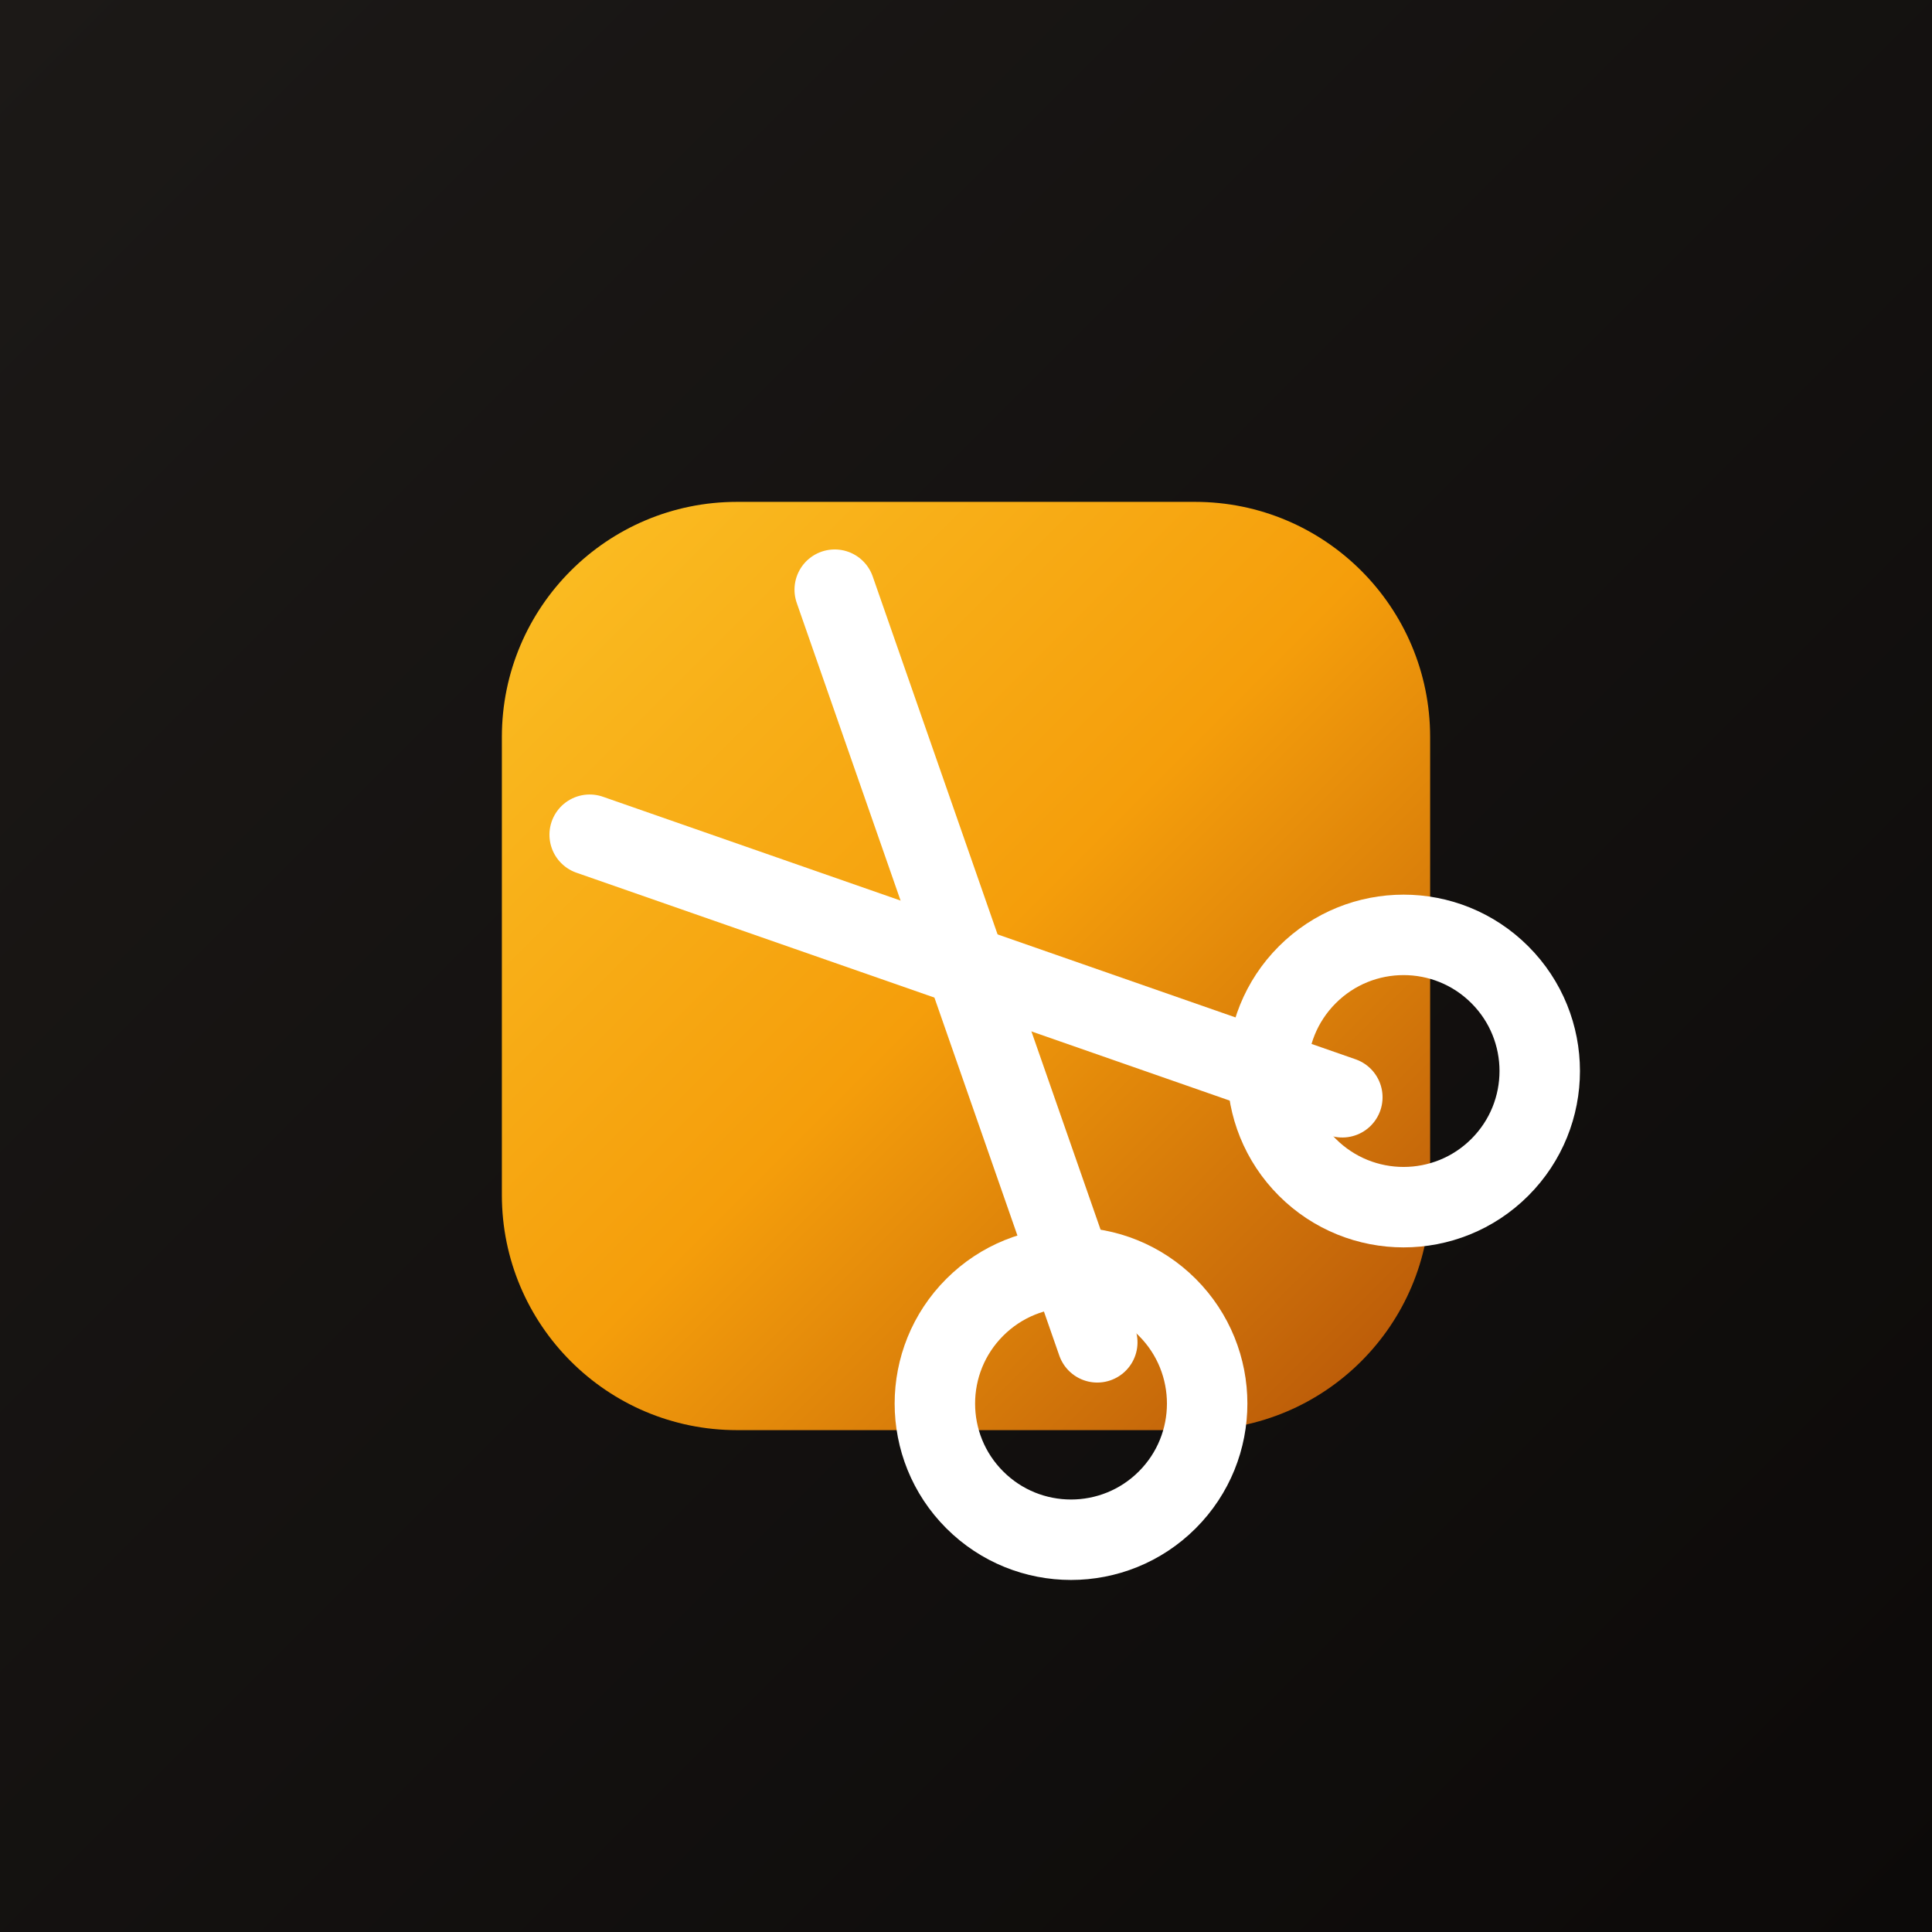
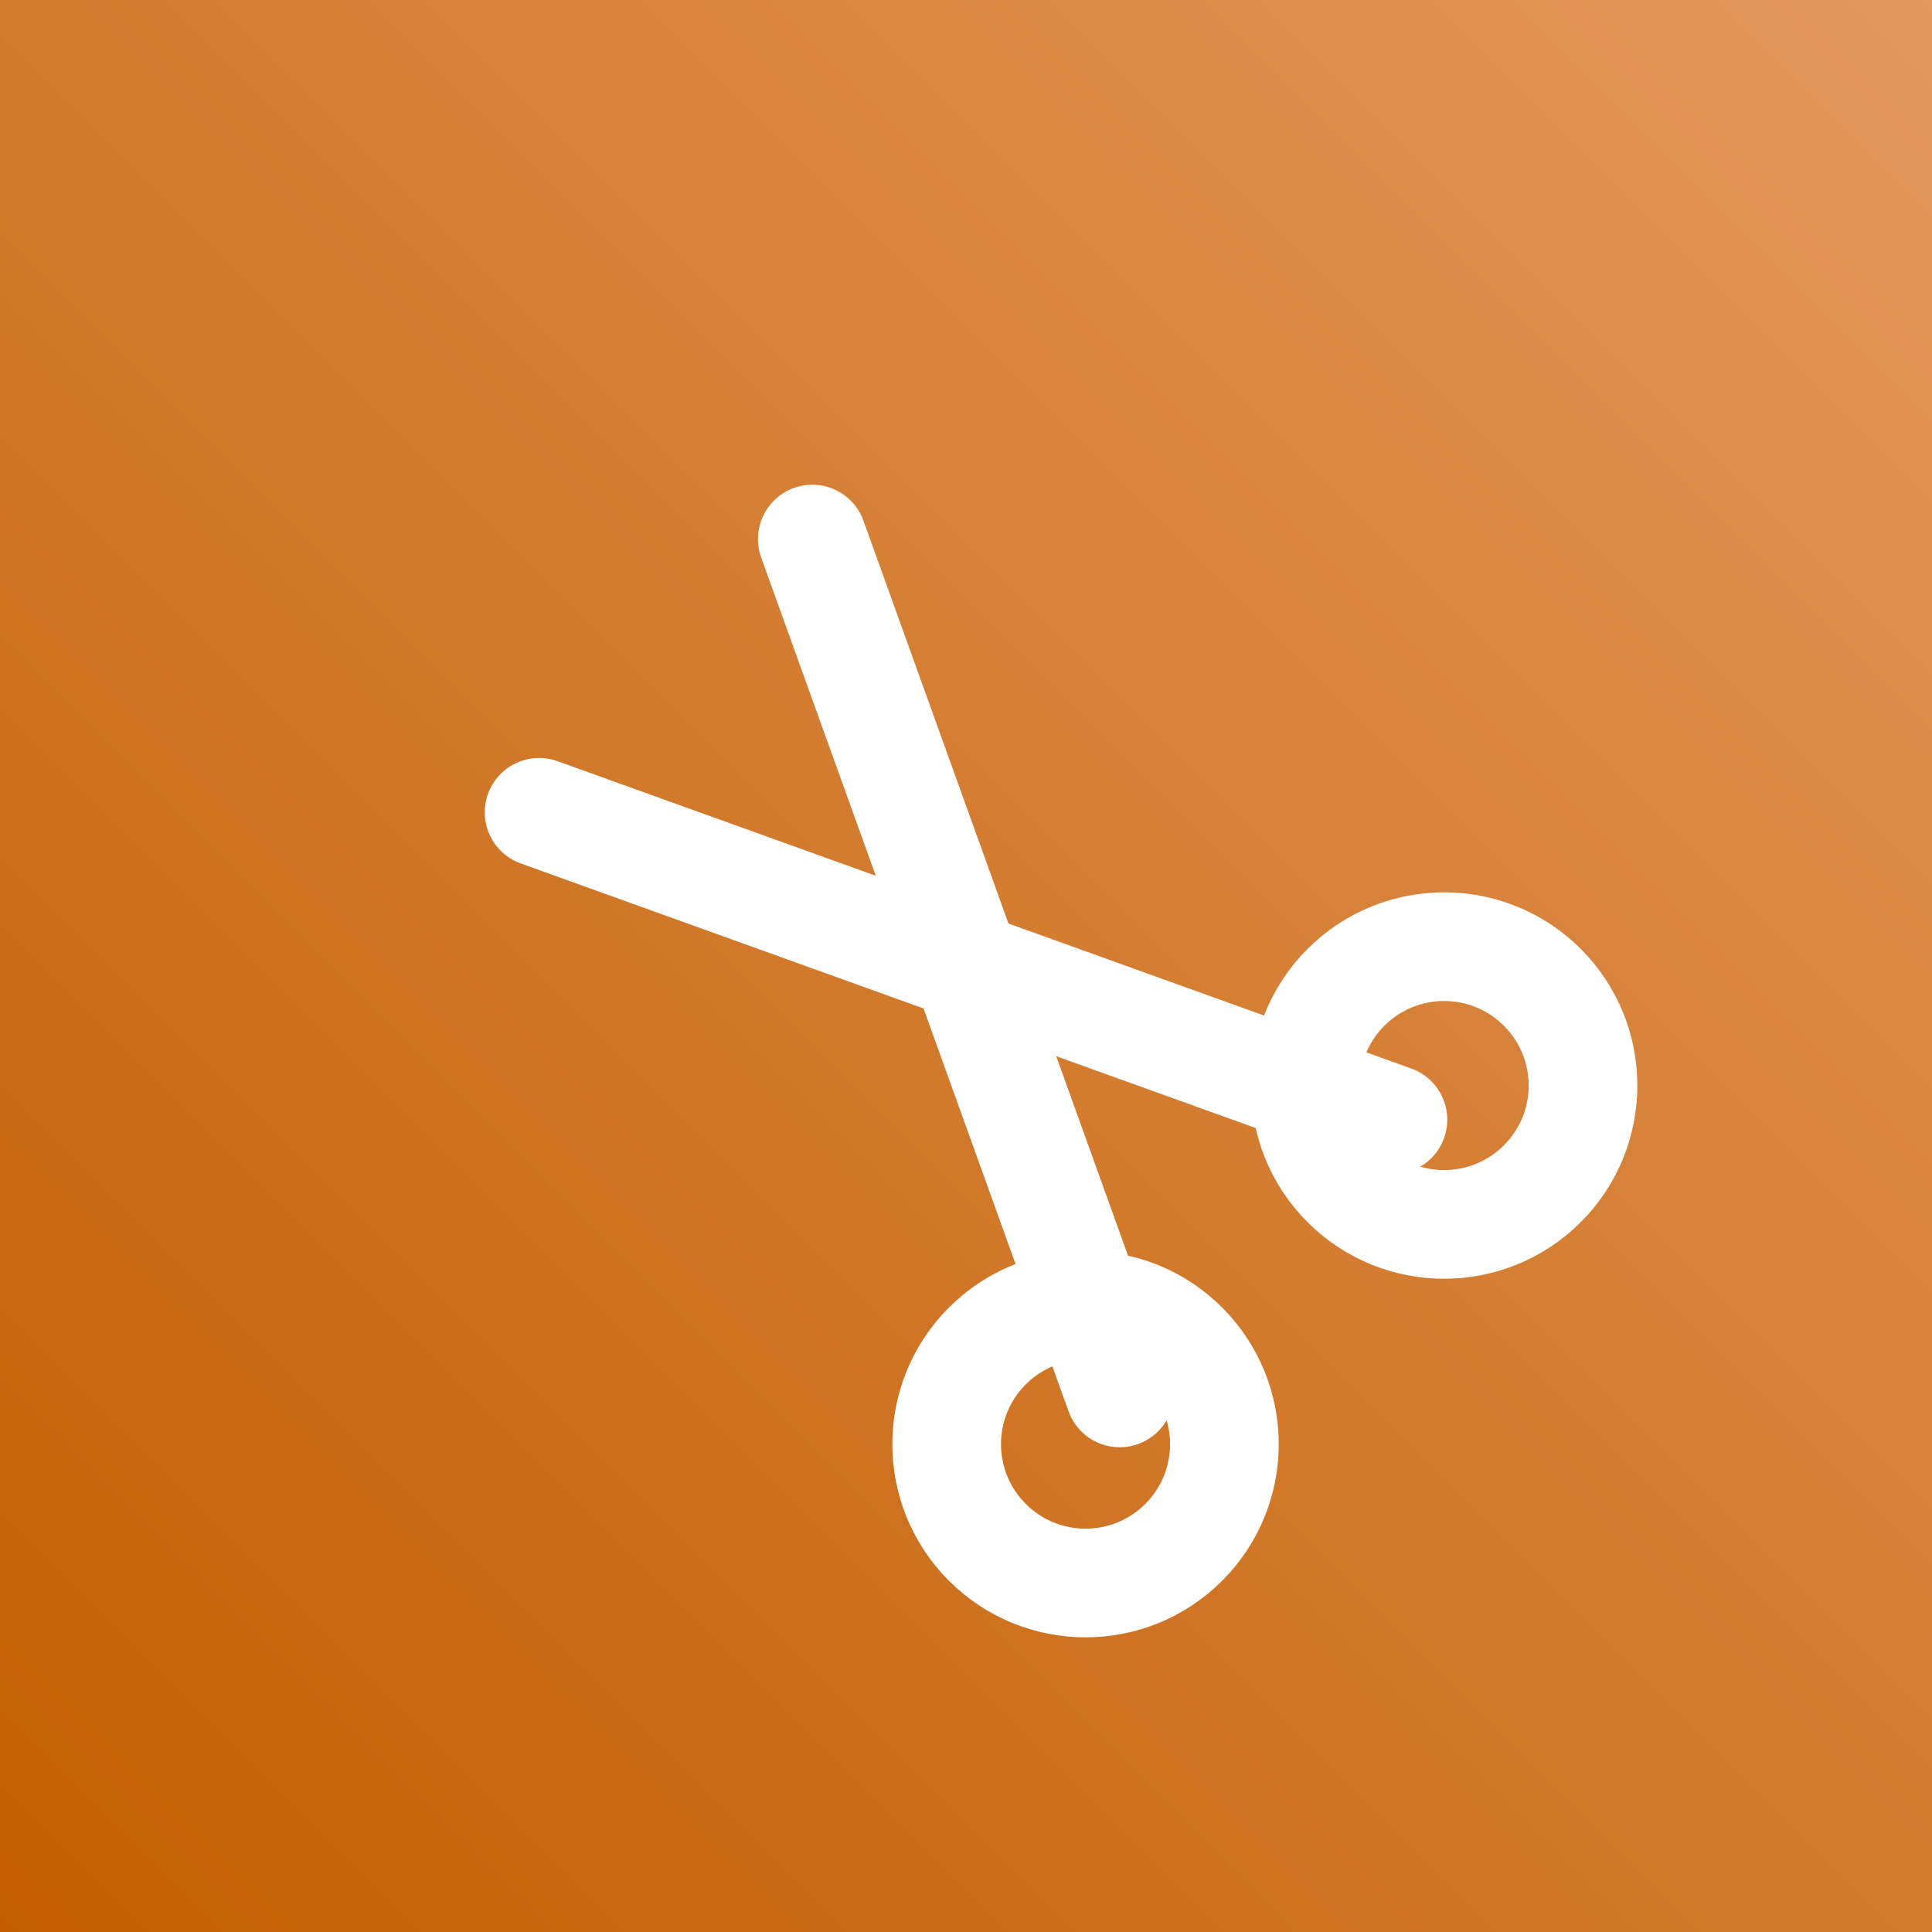
<svg xmlns="http://www.w3.org/2000/svg" viewBox="0 0 512 512" width="512" height="512">
  <defs>
-     <linearGradient id="goldGradient" x1="0%" y1="0%" x2="100%" y2="100%">
-       <stop offset="0%" stop-color="#fbbf24" />
-       <stop offset="50%" stop-color="#f59e0b" />
-       <stop offset="100%" stop-color="#b45309" />
-     </linearGradient>
-     <linearGradient id="bgGradient" x1="0%" y1="0%" x2="100%" y2="100%">
-       <stop offset="0%" stop-color="#1c1917" />
-       <stop offset="100%" stop-color="#0c0a09" />
+     <linearGradient id="appBrandGradient" x1="0%" y1="100%" x2="100%" y2="0%">
+       <stop offset="0%" stop-color="#C25E00" />
+       <stop offset="100%" stop-color="#E4985D" />
    </linearGradient>
  </defs>
-   <rect width="512" height="512" fill="url(#bgGradient)" />
-   <g transform="translate(256, 256) scale(0.82) translate(-256, -256)">
-     <rect x="106" y="106" width="300" height="300" rx="76" fill="url(#goldGradient)" />
-     <g transform="translate(256, 256) rotate(-45) translate(-256, -256)" stroke="#ffffff" stroke-width="26" stroke-linecap="round" stroke-linejoin="round" fill="none">
-       <line x1="200" y1="140" x2="312" y2="372" />
-       <line x1="312" y1="140" x2="200" y2="372" />
-       <circle cx="180" cy="380" r="44" stroke="#ffffff" stroke-width="26" fill="none" />
-       <circle cx="332" cy="380" r="44" stroke="#ffffff" stroke-width="26" fill="none" />
-       <circle cx="256" cy="256" r="14" fill="#ffffff" stroke="none" />
+   <rect width="512" height="512" fill="url(#appBrandGradient)" />
+   <g transform="translate(256, 256) scale(0.8) translate(-256, -256)">
+     <g transform="translate(256, 256) rotate(-45) translate(-256, -256)" stroke="#ffffff" stroke-width="36" stroke-linecap="round" stroke-linejoin="round" fill="none">
+       <line x1="192" y1="120" x2="320" y2="392" />
+       <line x1="320" y1="120" x2="192" y2="392" />
+       <circle cx="172" cy="396" r="46" stroke="#ffffff" stroke-width="36" fill="none" />
+       <circle cx="340" cy="396" r="46" stroke="#ffffff" stroke-width="36" fill="none" />
+       <circle cx="256" cy="256" r="18" fill="#ffffff" stroke="none" />
    </g>
  </g>
</svg>
